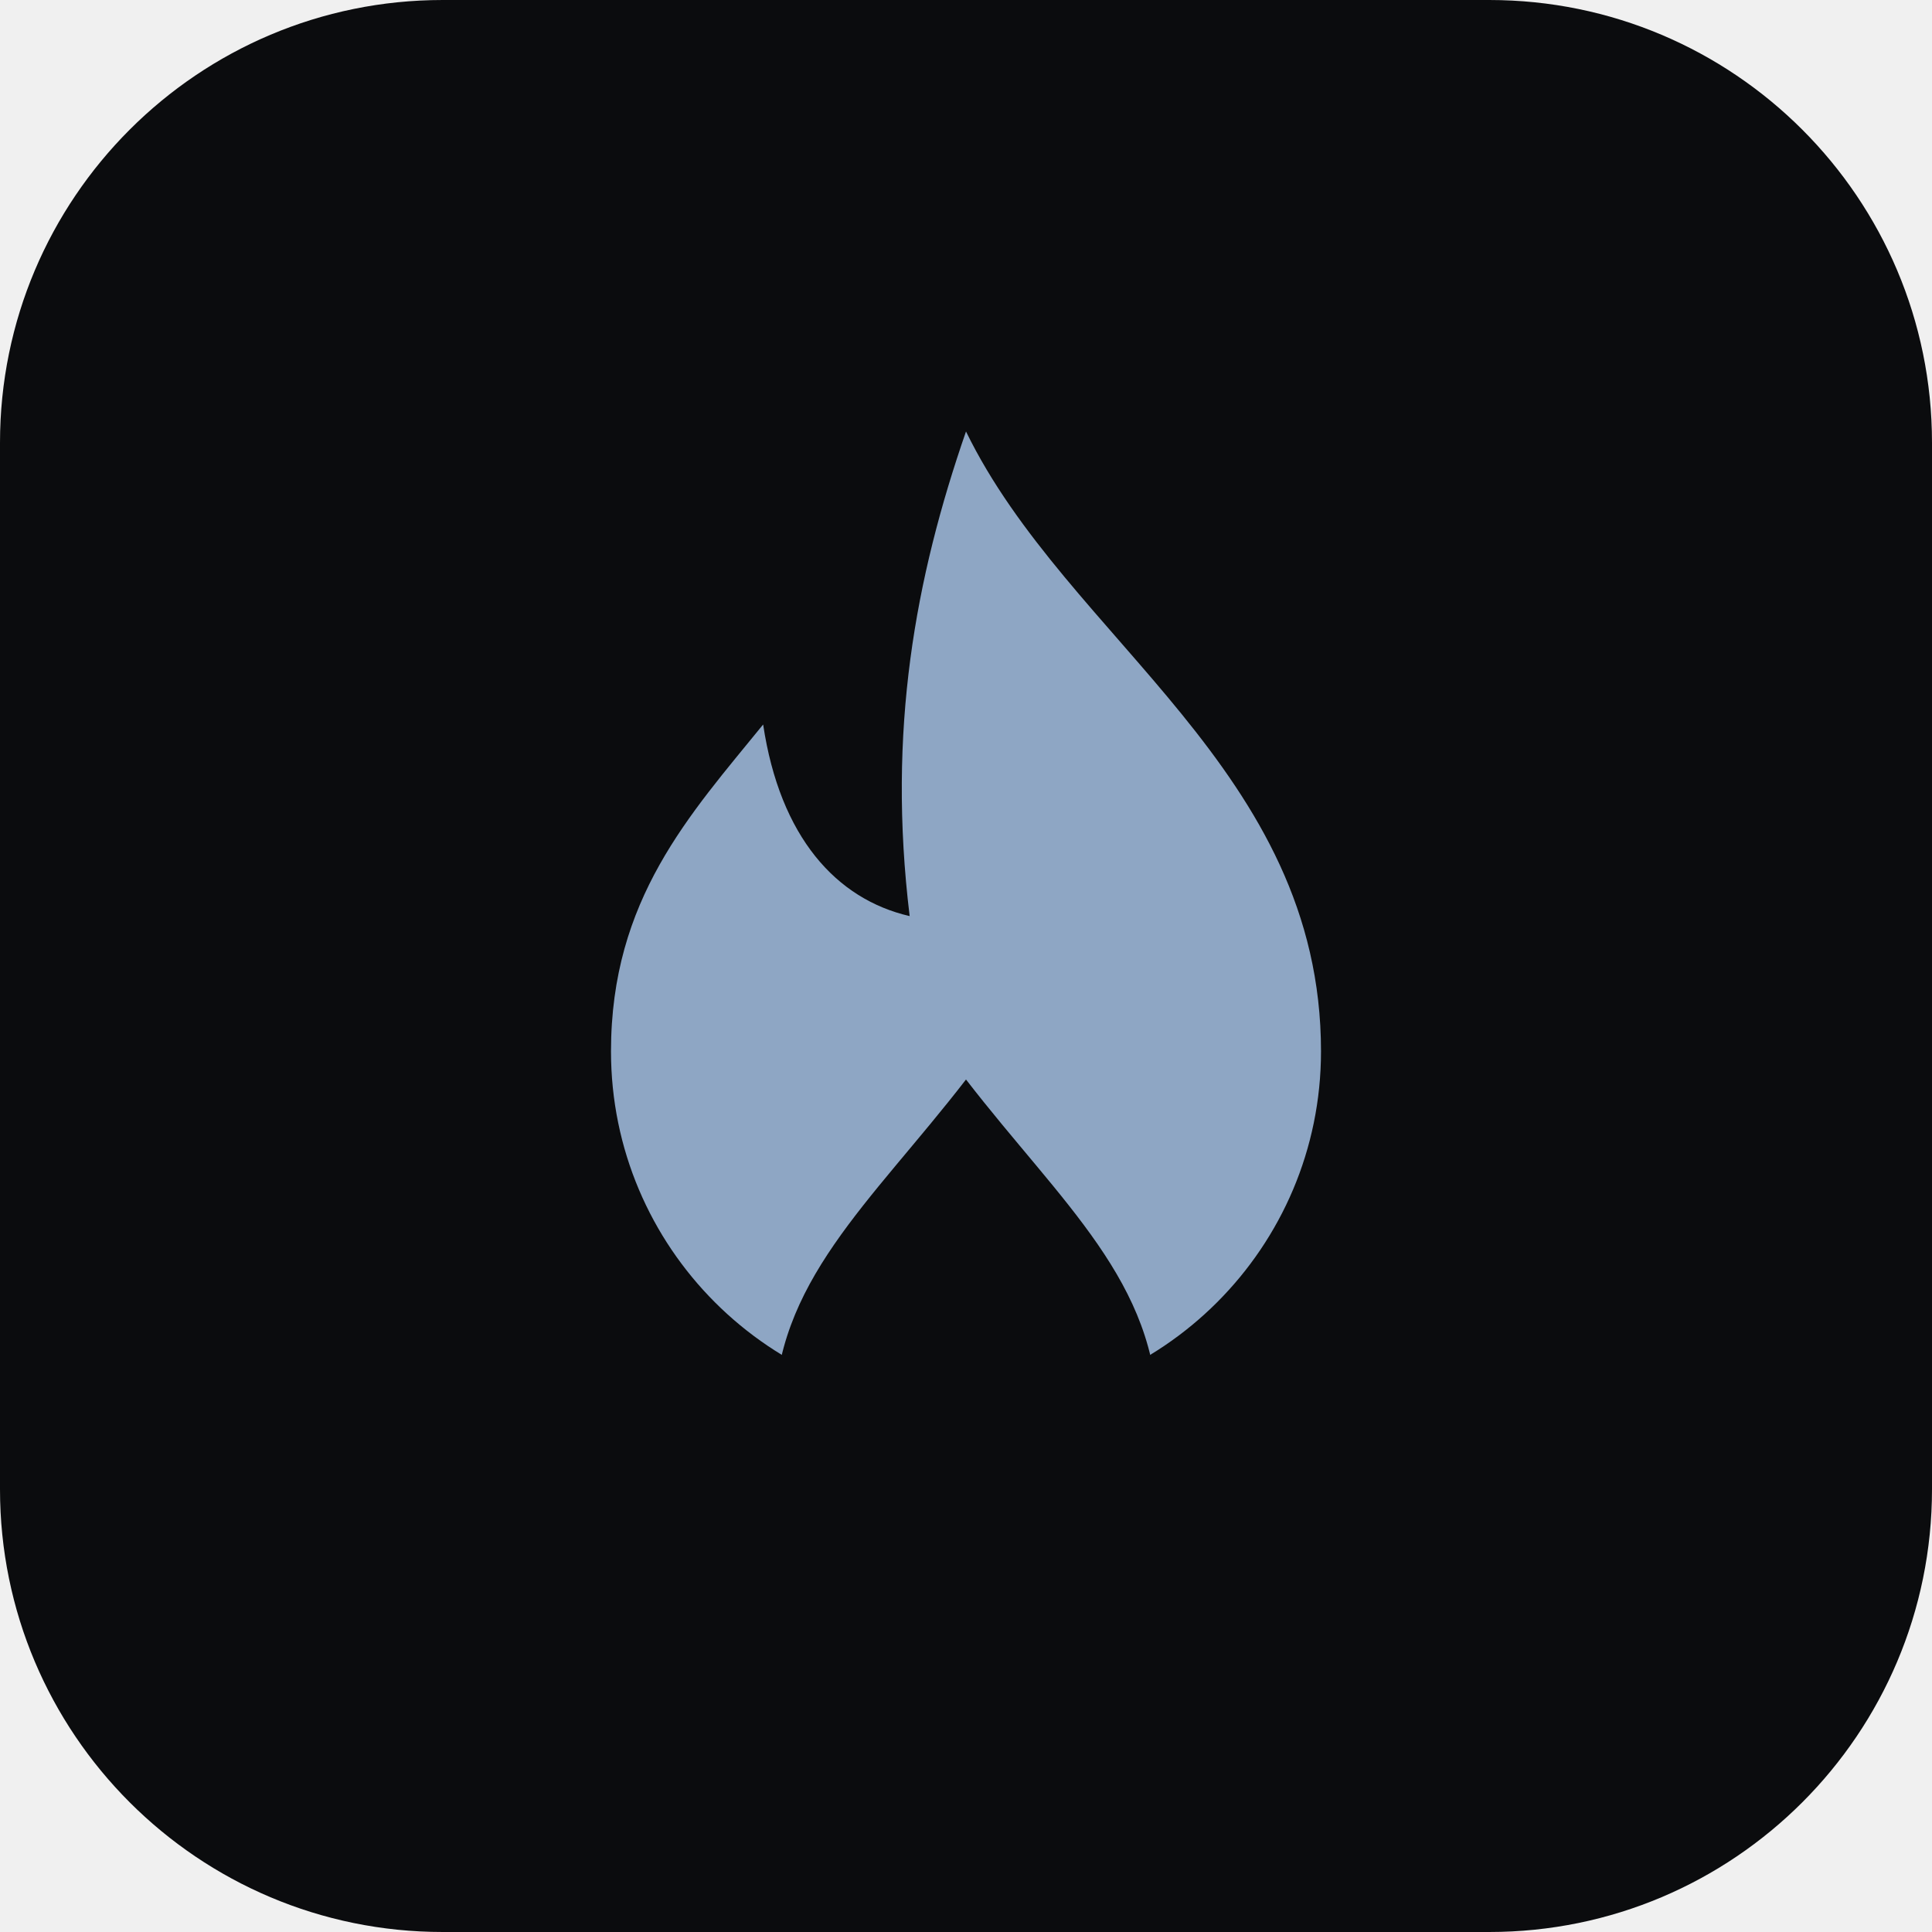
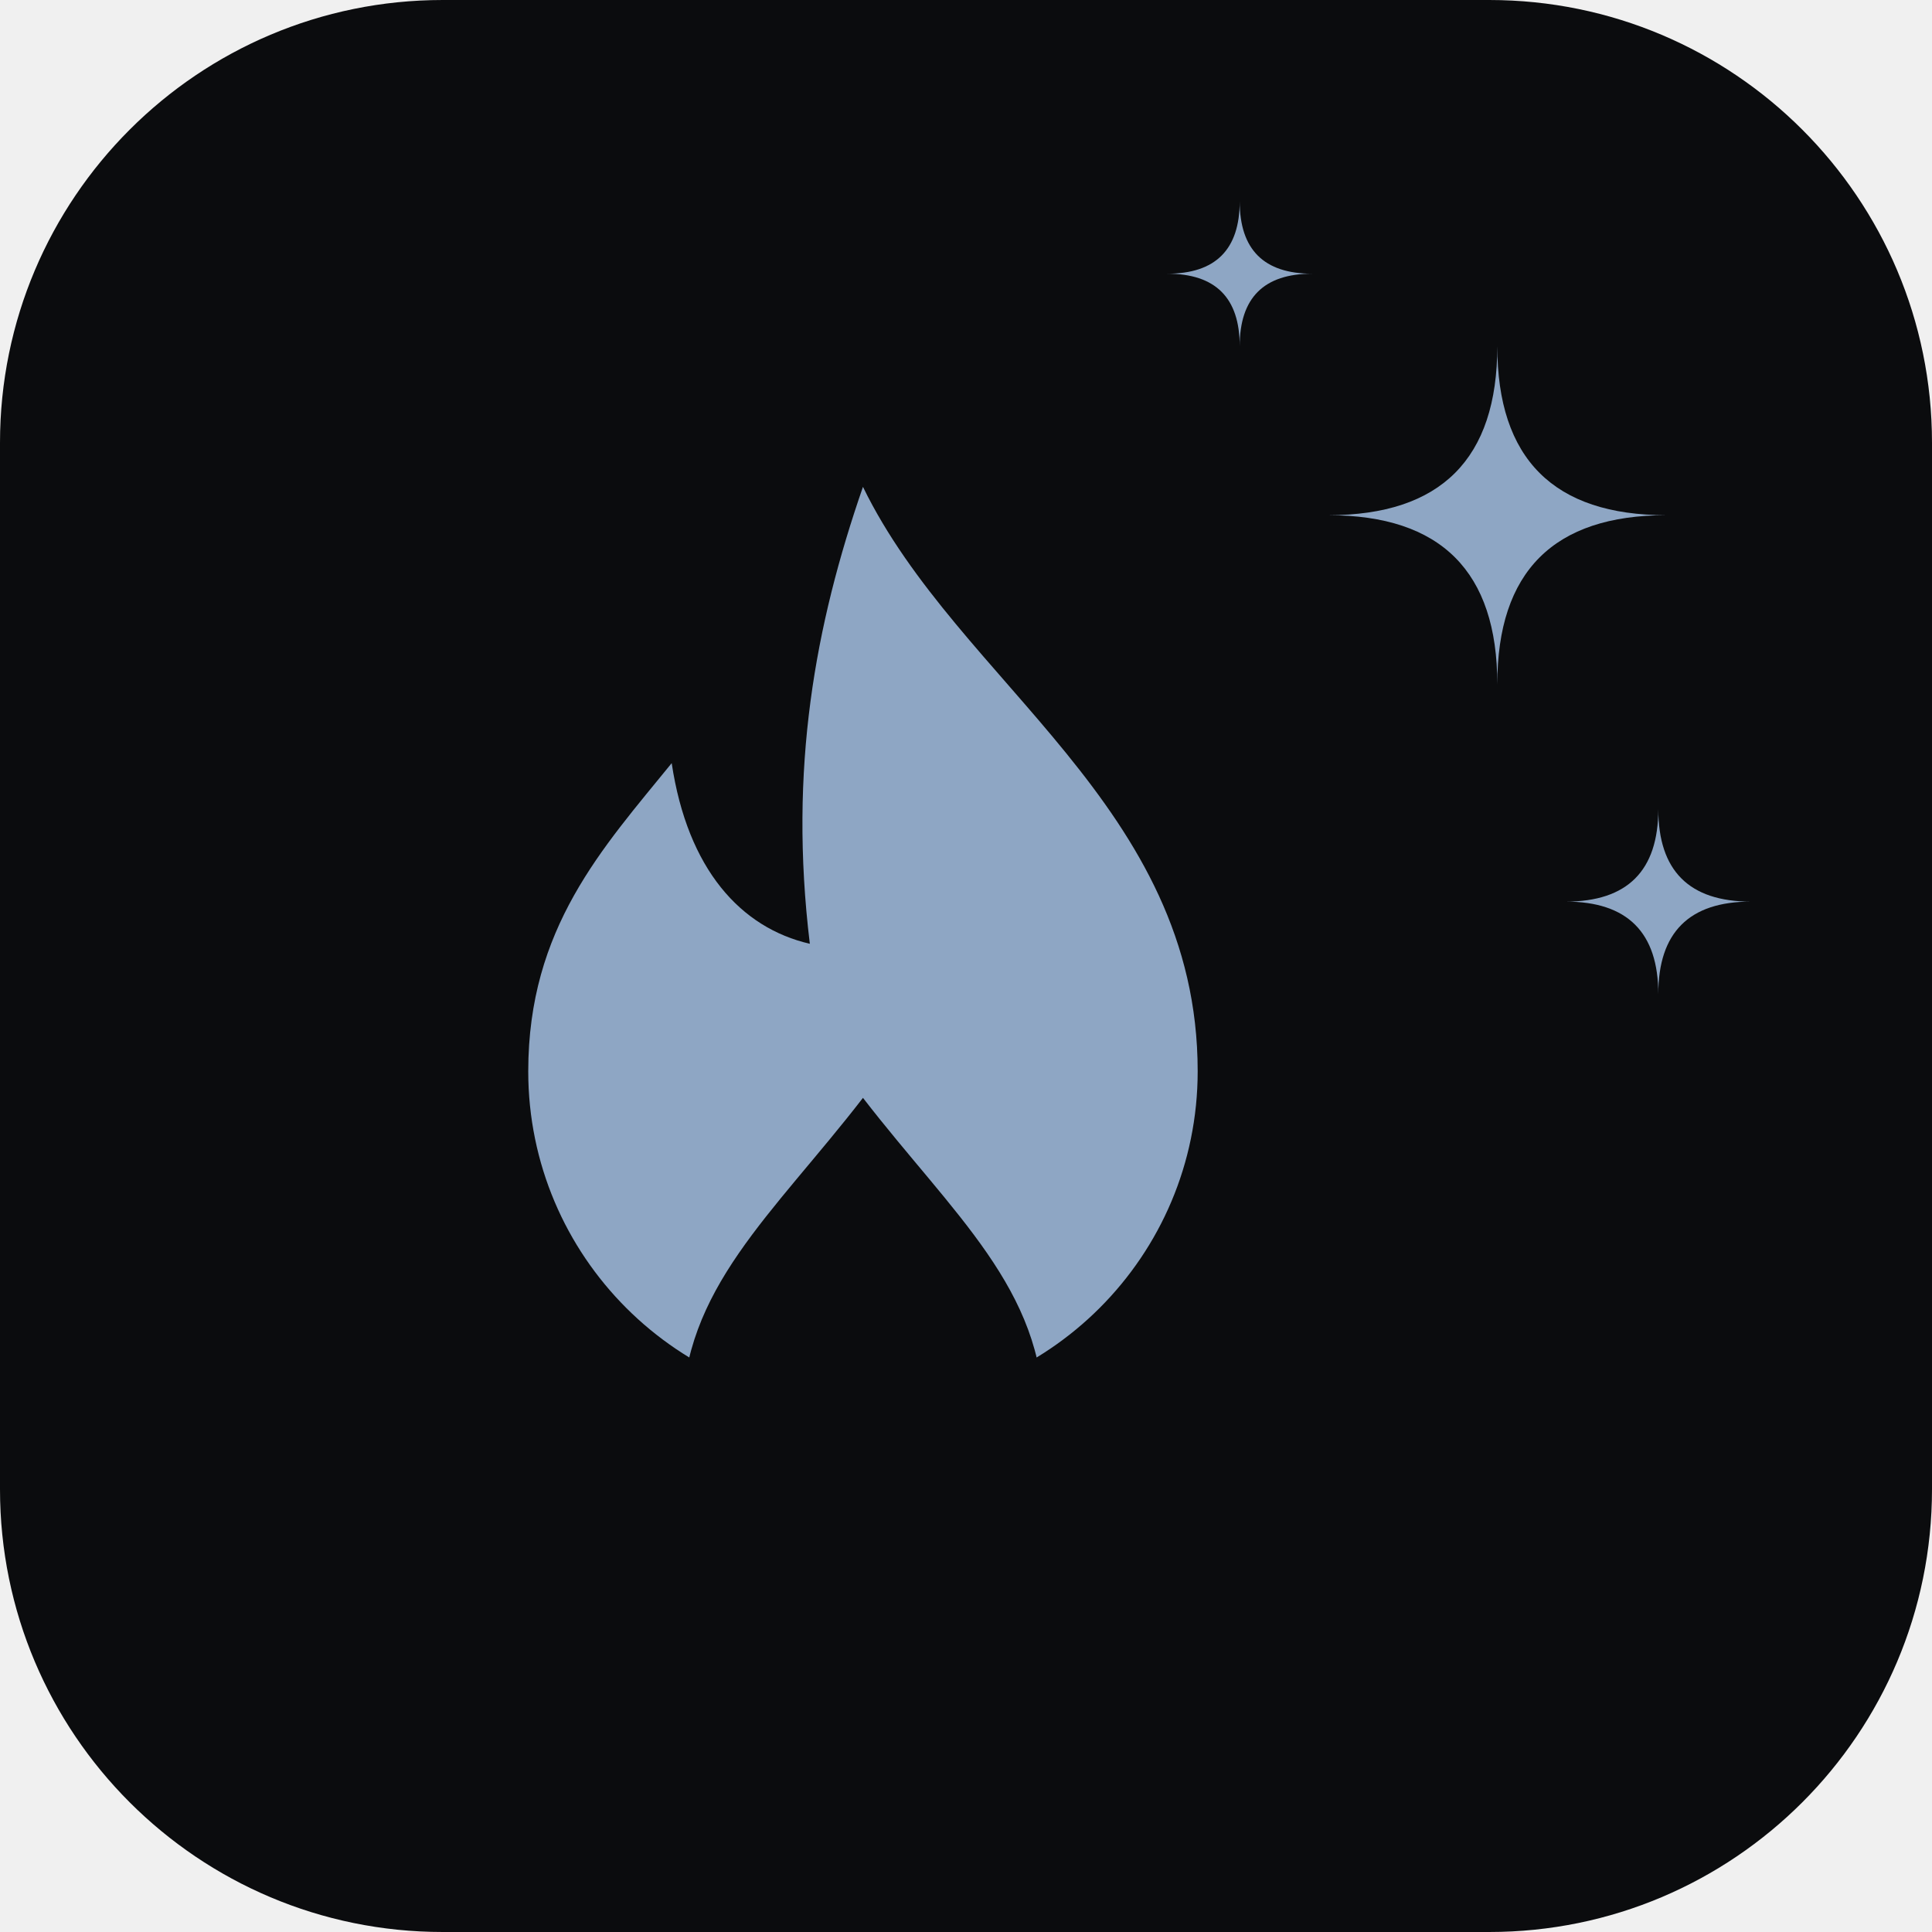
<svg xmlns="http://www.w3.org/2000/svg" viewBox="0 0 24 24">
  <defs>
-     <mask id="core" maskUnits="userSpaceOnUse" x="0" y="0" width="24" height="24">
-       <rect width="24" height="24" fill="#fff" />
+     <mask id="core" maskUnits="userSpaceOnUse" x="-2" y="-2" width="28" height="28">
+       <rect x="-2" y="-2" width="28" height="28" fill="#fff" />
      <path fill="#000" d="M12 14.3c1.7 2.2 3.4 3.6 3.4 6a3.4 3.4 0 0 1-6.8 0c0-2.4 1.7-3.8 3.4-6Z" />
    </mask>
  </defs>
  <rect width="24" height="24" rx="5.5" fill="#0b0c0e" />
-   <g transform="translate(3.6 3.4) scale(.7)">
+   <g transform="translate(2.8 4.2) scale(.66)">
    <path fill="#8ea6c4" mask="url(#core)" d="M12 2.8c1.8 3.7 6.3 6 6.3 11a6.3 6.3 0 0 1-12.6 0c0-2.7 1.4-4.2 2.7-5.8.3 2 1.3 3.1 2.6 3.4-.4-3.3.1-6 1-8.6Z" />
  </g>
+   <path fill="#8ea6c4" d="M18.6 4.3Q18.6 6.4 20.7 6.4Q18.6 6.4 18.6 8.5Q18.6 6.4 16.5 6.4Q18.6 6.4 18.6 4.3ZM20.6 10.05Q20.6 11.2 21.75 11.2Q20.6 11.2 20.6 12.35Q20.6 11.2 19.45 11.2Q20.6 11.2 20.6 10.05ZM15.4 2.5Q15.4 3.4 16.3 3.4Q15.4 3.4 15.4 4.3Q15.4 3.4 14.5 3.4Q15.4 3.4 15.4 2.5Z" />
</svg>
